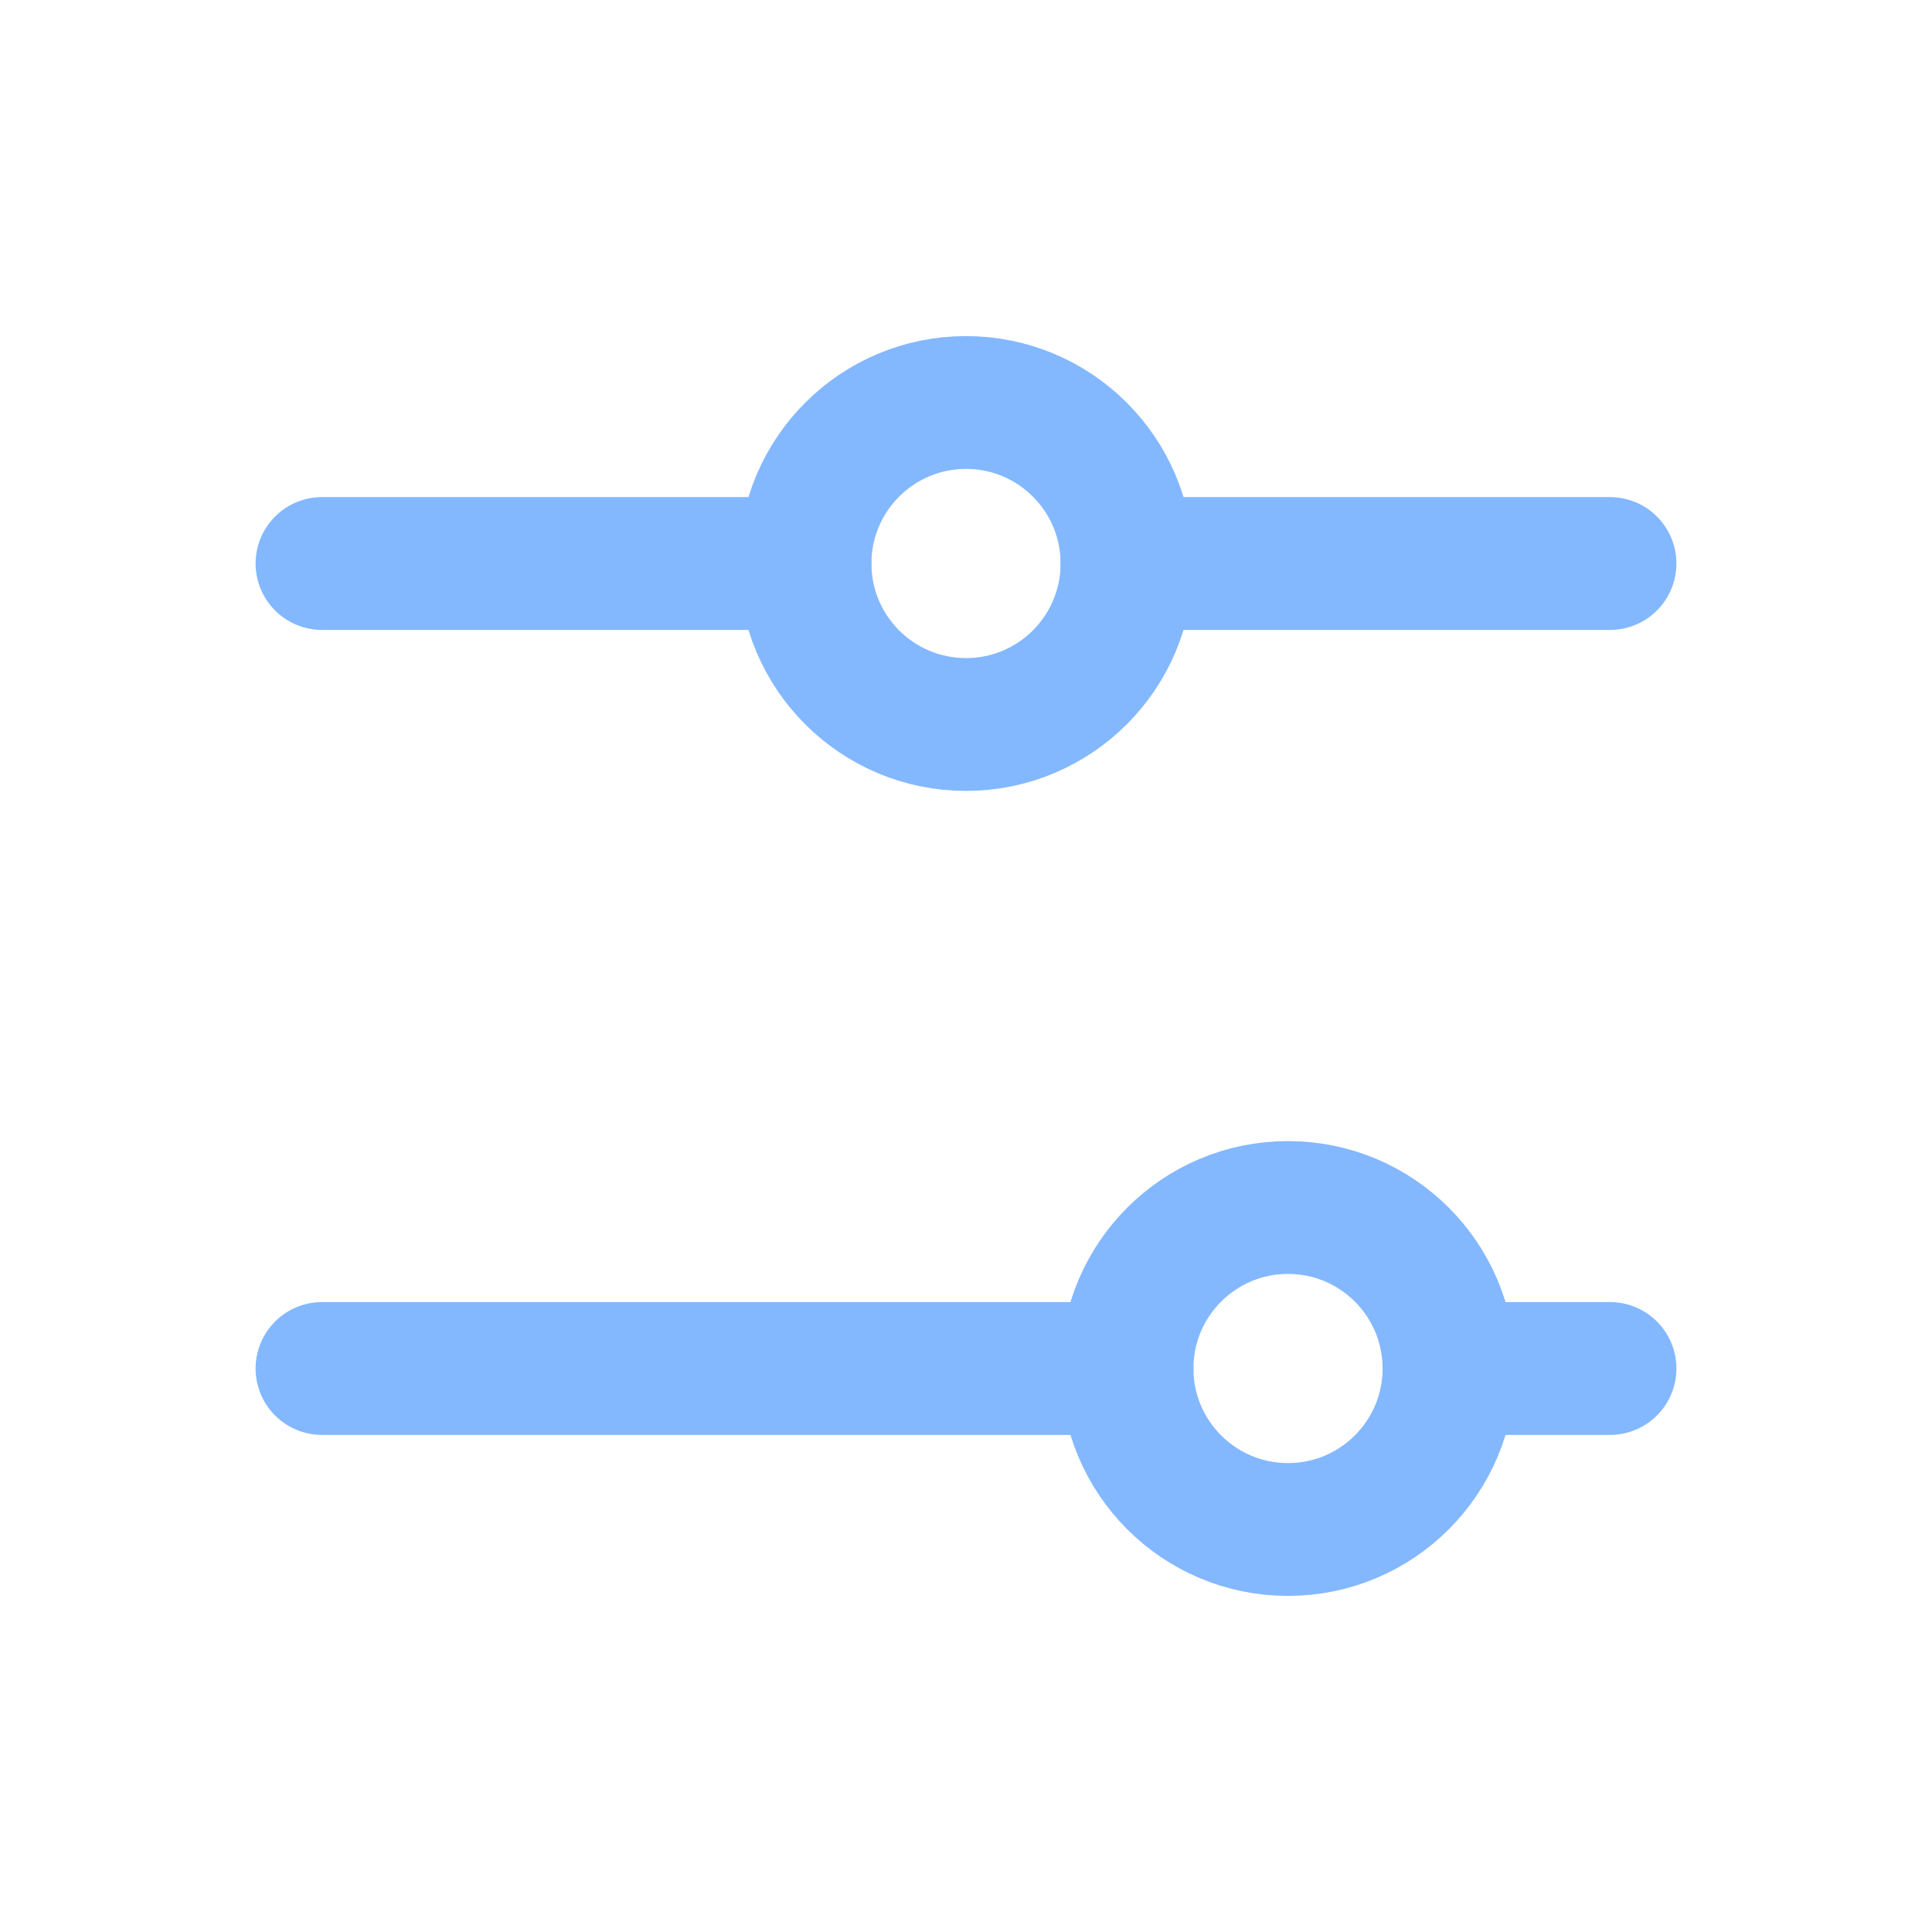
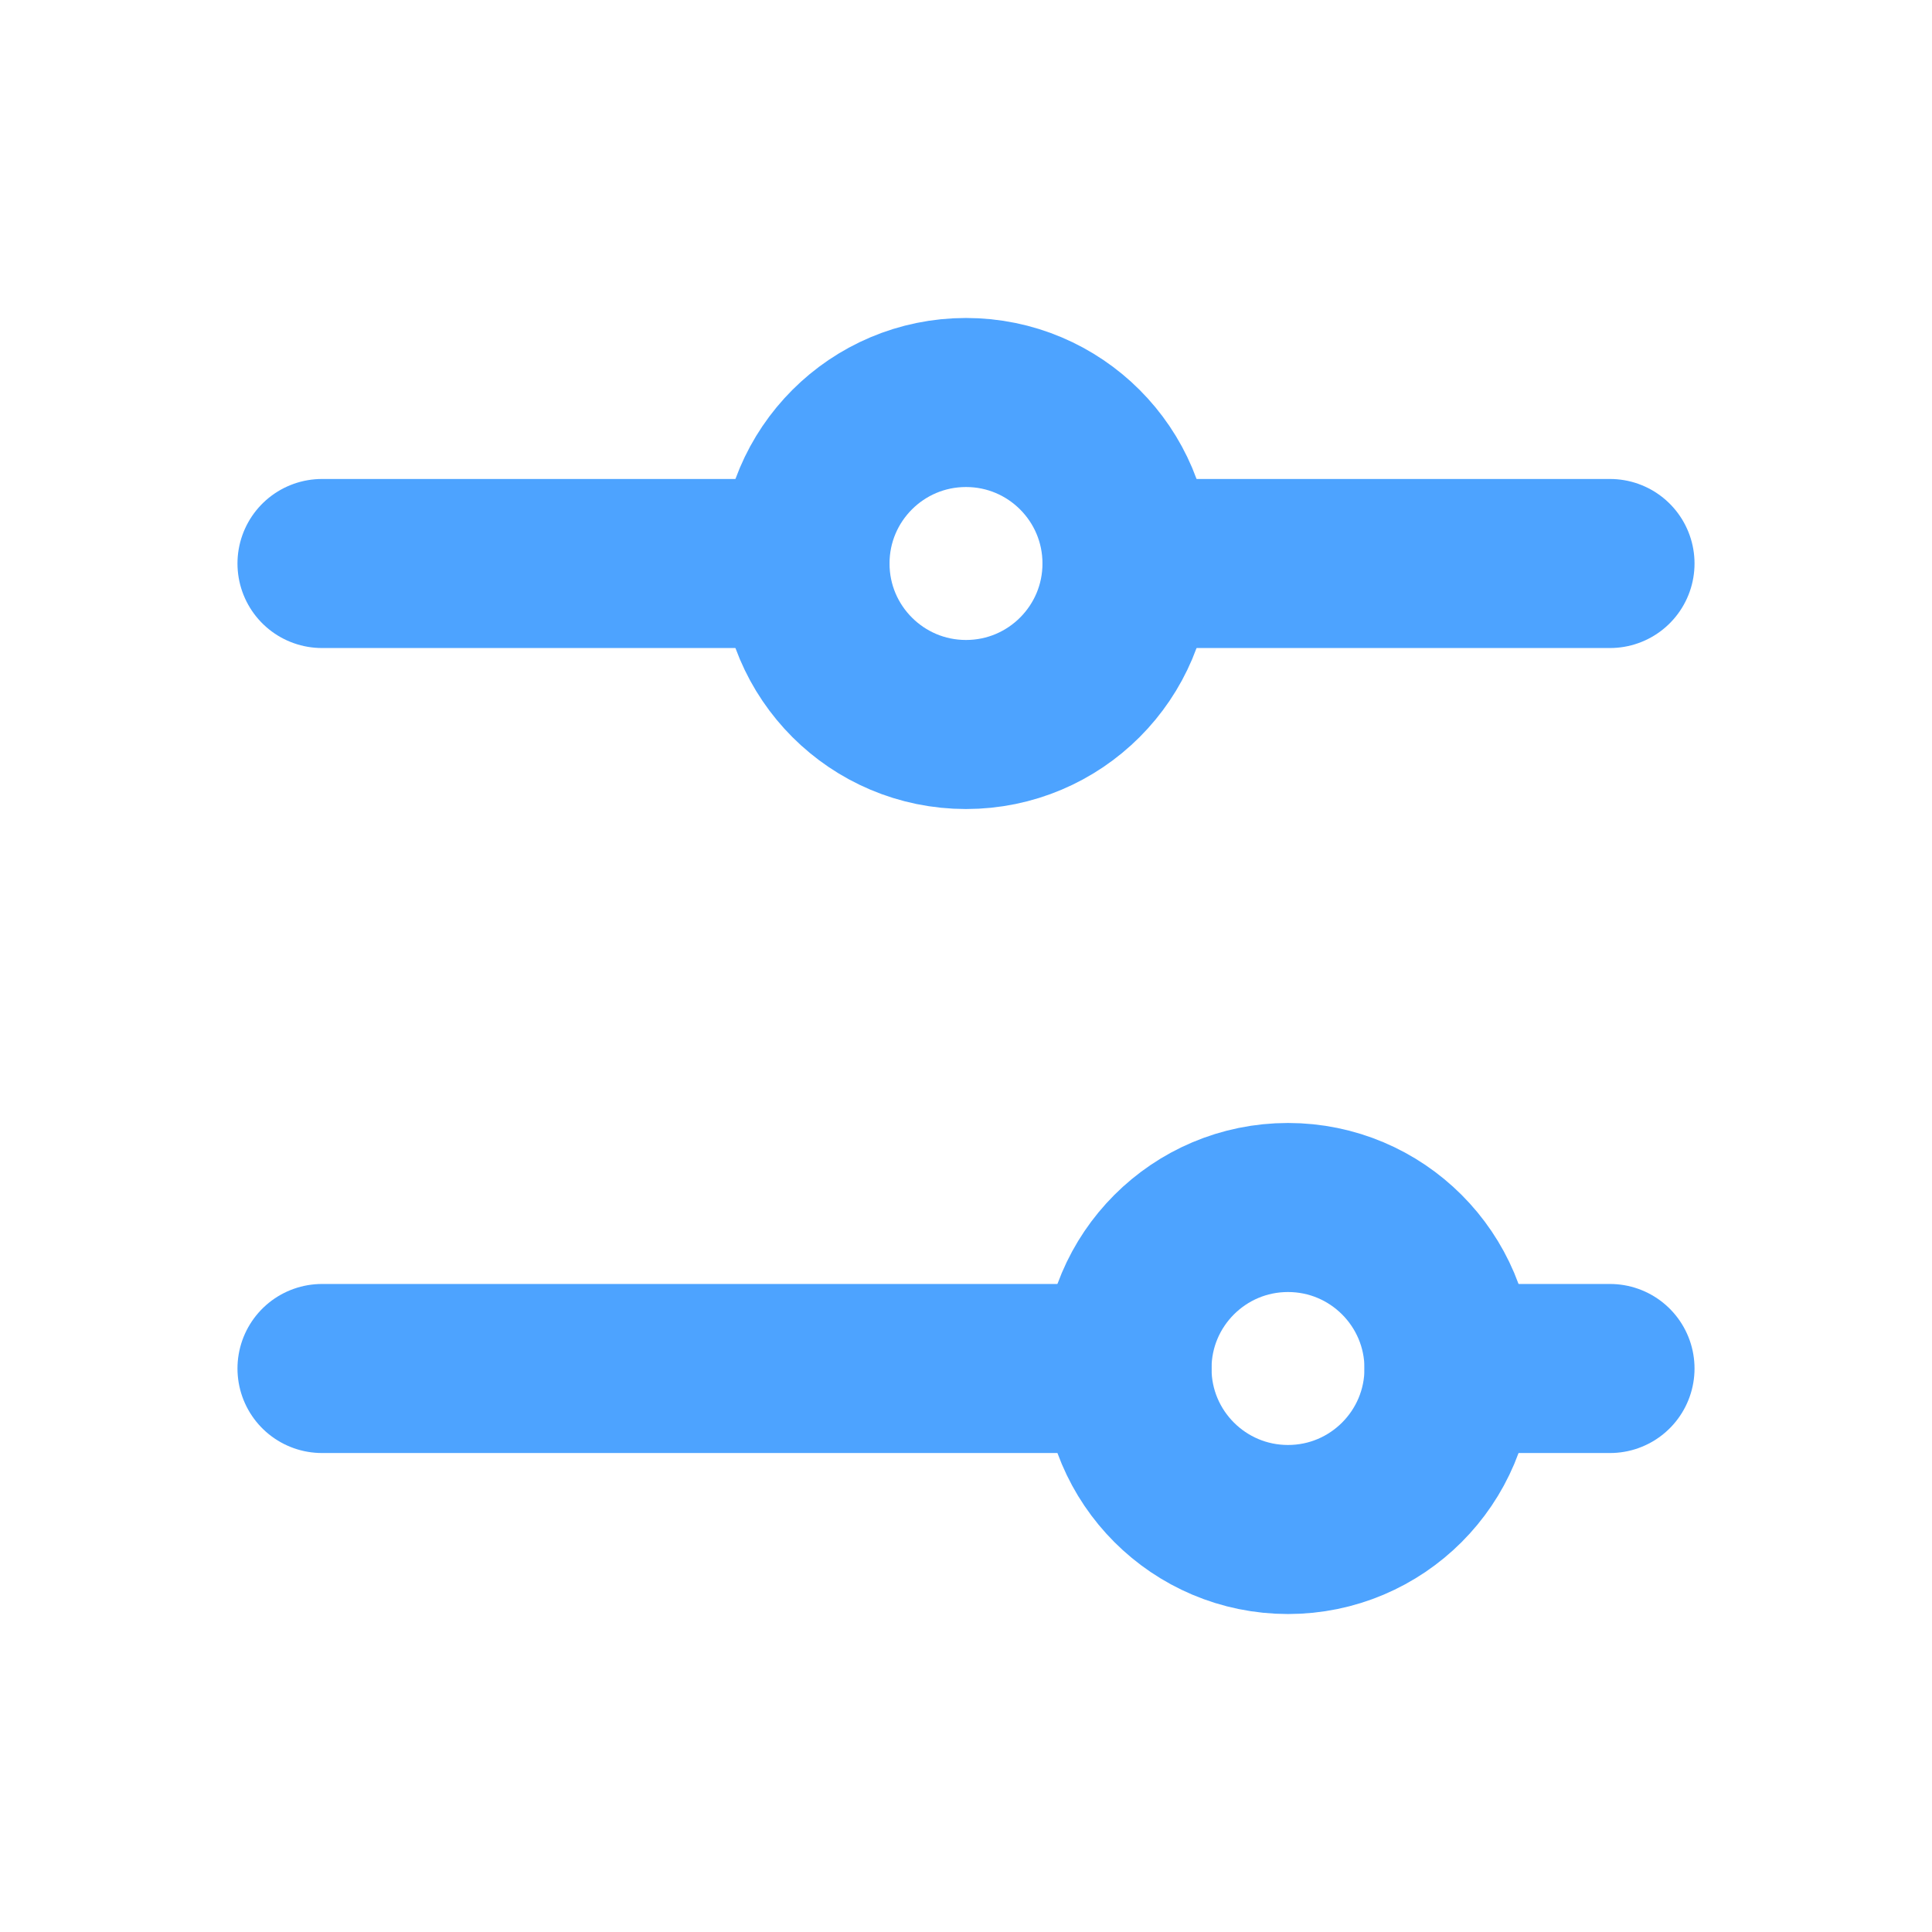
- <svg xmlns="http://www.w3.org/2000/svg" width="24" height="24" viewBox="0 0 24 24" fill="none" stroke="#83b8ff" stroke-width="1.65" stroke-linecap="round" stroke-linejoin="round">
+ <svg xmlns="http://www.w3.org/2000/svg" width="24" height="24" viewBox="0 0 24 24" fill="none" stroke="#4da3ff" stroke-width="2.1" stroke-linecap="round" stroke-linejoin="round">
  <path d="M4 7h6m4 0h6M4 17h10m4 0h2" />
  <circle cx="12" cy="7" r="2" />
  <circle cx="16" cy="17" r="2" />
</svg>
